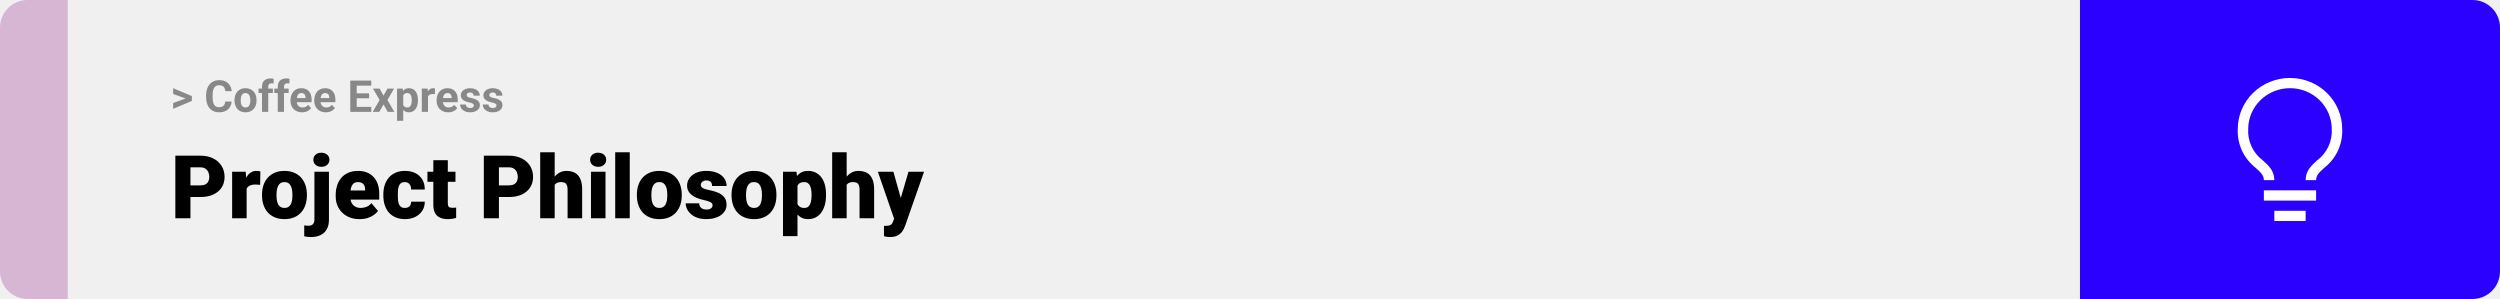
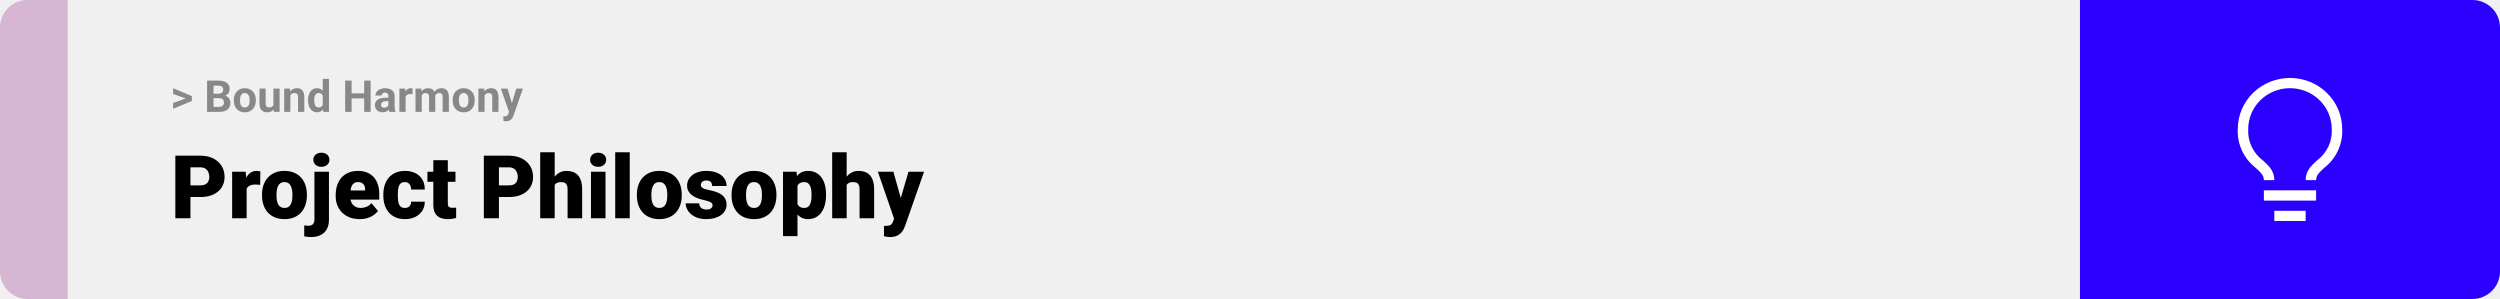
<svg xmlns="http://www.w3.org/2000/svg" width="1363" height="163" viewBox="0 0 1363 163" fill="none">
  <path d="M0 15C0 6.716 6.716 0 15 0H37V163H15C6.716 163 0 156.284 0 148V15Z" fill="#CDA1C9" fill-opacity="0.73" />
  <rect width="1097" height="163" transform="translate(37)" fill="#F0F0F0" />
-   <path d="M101.906 53.922L94.394 51.238V48.086L104.602 52.375V54.637L101.906 53.922ZM94.394 56.172L101.918 53.43L104.602 52.785V55.035L94.394 59.324V56.172ZM122.789 55.34H126.293C126.223 56.488 125.906 57.508 125.344 58.398C124.789 59.289 124.012 59.984 123.012 60.484C122.02 60.984 120.824 61.234 119.426 61.234C118.332 61.234 117.352 61.047 116.484 60.672C115.617 60.289 114.875 59.742 114.258 59.031C113.648 58.32 113.184 57.461 112.863 56.453C112.543 55.445 112.383 54.316 112.383 53.066V51.883C112.383 50.633 112.547 49.504 112.875 48.496C113.211 47.48 113.688 46.617 114.305 45.906C114.93 45.195 115.676 44.648 116.543 44.266C117.41 43.883 118.379 43.691 119.449 43.691C120.871 43.691 122.07 43.949 123.047 44.465C124.031 44.98 124.793 45.691 125.332 46.598C125.879 47.504 126.207 48.535 126.316 49.691H122.801C122.762 49.004 122.625 48.422 122.391 47.945C122.156 47.461 121.801 47.098 121.324 46.855C120.855 46.605 120.23 46.48 119.449 46.48C118.863 46.48 118.352 46.59 117.914 46.809C117.477 47.027 117.109 47.359 116.812 47.805C116.516 48.25 116.293 48.812 116.145 49.492C116.004 50.164 115.934 50.953 115.934 51.859V53.066C115.934 53.949 116 54.727 116.133 55.398C116.266 56.062 116.469 56.625 116.742 57.086C117.023 57.539 117.383 57.883 117.82 58.117C118.266 58.344 118.801 58.457 119.426 58.457C120.16 58.457 120.766 58.34 121.242 58.105C121.719 57.871 122.082 57.523 122.332 57.062C122.59 56.602 122.742 56.027 122.789 55.34ZM127.852 54.789V54.543C127.852 53.613 127.984 52.758 128.25 51.977C128.516 51.188 128.902 50.504 129.41 49.926C129.918 49.348 130.543 48.898 131.285 48.578C132.027 48.25 132.879 48.086 133.84 48.086C134.801 48.086 135.656 48.25 136.406 48.578C137.156 48.898 137.785 49.348 138.293 49.926C138.809 50.504 139.199 51.188 139.465 51.977C139.73 52.758 139.863 53.613 139.863 54.543V54.789C139.863 55.711 139.73 56.566 139.465 57.355C139.199 58.137 138.809 58.82 138.293 59.406C137.785 59.984 137.16 60.434 136.418 60.754C135.676 61.074 134.824 61.234 133.863 61.234C132.902 61.234 132.047 61.074 131.297 60.754C130.555 60.434 129.926 59.984 129.41 59.406C128.902 58.82 128.516 58.137 128.25 57.355C127.984 56.566 127.852 55.711 127.852 54.789ZM131.227 54.543V54.789C131.227 55.32 131.273 55.816 131.367 56.277C131.461 56.738 131.609 57.145 131.812 57.496C132.023 57.84 132.297 58.109 132.633 58.305C132.969 58.5 133.379 58.598 133.863 58.598C134.332 58.598 134.734 58.5 135.07 58.305C135.406 58.109 135.676 57.84 135.879 57.496C136.082 57.145 136.23 56.738 136.324 56.277C136.426 55.816 136.477 55.32 136.477 54.789V54.543C136.477 54.027 136.426 53.543 136.324 53.09C136.23 52.629 136.078 52.223 135.867 51.871C135.664 51.512 135.395 51.23 135.059 51.027C134.723 50.824 134.316 50.723 133.84 50.723C133.363 50.723 132.957 50.824 132.621 51.027C132.293 51.23 132.023 51.512 131.812 51.871C131.609 52.223 131.461 52.629 131.367 53.09C131.273 53.543 131.227 54.027 131.227 54.543ZM146.238 61H142.84V47.195C142.84 46.234 143.027 45.426 143.402 44.77C143.785 44.105 144.32 43.605 145.008 43.27C145.703 42.926 146.527 42.754 147.48 42.754C147.793 42.754 148.094 42.777 148.383 42.824C148.672 42.863 148.953 42.914 149.227 42.977L149.191 45.52C149.043 45.48 148.887 45.453 148.723 45.438C148.559 45.422 148.367 45.414 148.148 45.414C147.742 45.414 147.395 45.484 147.105 45.625C146.824 45.758 146.609 45.957 146.461 46.223C146.312 46.488 146.238 46.812 146.238 47.195V61ZM148.77 48.32V50.711H140.953V48.32H148.77ZM154.84 61H151.441V47.195C151.441 46.234 151.629 45.426 152.004 44.77C152.387 44.105 152.922 43.605 153.609 43.27C154.305 42.926 155.129 42.754 156.082 42.754C156.395 42.754 156.695 42.777 156.984 42.824C157.273 42.863 157.555 42.914 157.828 42.977L157.793 45.52C157.645 45.48 157.488 45.453 157.324 45.438C157.16 45.422 156.969 45.414 156.75 45.414C156.344 45.414 155.996 45.484 155.707 45.625C155.426 45.758 155.211 45.957 155.062 46.223C154.914 46.488 154.84 46.812 154.84 47.195V61ZM157.371 48.32V50.711H149.555V48.32H157.371ZM164.695 61.234C163.711 61.234 162.828 61.078 162.047 60.766C161.266 60.445 160.602 60.004 160.055 59.441C159.516 58.879 159.102 58.227 158.812 57.484C158.523 56.734 158.379 55.938 158.379 55.094V54.625C158.379 53.664 158.516 52.785 158.789 51.988C159.062 51.191 159.453 50.5 159.961 49.914C160.477 49.328 161.102 48.879 161.836 48.566C162.57 48.246 163.398 48.086 164.32 48.086C165.219 48.086 166.016 48.234 166.711 48.531C167.406 48.828 167.988 49.25 168.457 49.797C168.934 50.344 169.293 51 169.535 51.766C169.777 52.523 169.898 53.367 169.898 54.297V55.703H159.82V53.453H166.582V53.195C166.582 52.727 166.496 52.309 166.324 51.941C166.16 51.566 165.91 51.27 165.574 51.051C165.238 50.832 164.809 50.723 164.285 50.723C163.84 50.723 163.457 50.82 163.137 51.016C162.816 51.211 162.555 51.484 162.352 51.836C162.156 52.188 162.008 52.602 161.906 53.078C161.812 53.547 161.766 54.062 161.766 54.625V55.094C161.766 55.602 161.836 56.07 161.977 56.5C162.125 56.93 162.332 57.301 162.598 57.613C162.871 57.926 163.199 58.168 163.582 58.34C163.973 58.512 164.414 58.598 164.906 58.598C165.516 58.598 166.082 58.48 166.605 58.246C167.137 58.004 167.594 57.641 167.977 57.156L169.617 58.938C169.352 59.32 168.988 59.688 168.527 60.039C168.074 60.391 167.527 60.68 166.887 60.906C166.246 61.125 165.516 61.234 164.695 61.234ZM177.656 61.234C176.672 61.234 175.789 61.078 175.008 60.766C174.227 60.445 173.562 60.004 173.016 59.441C172.477 58.879 172.062 58.227 171.773 57.484C171.484 56.734 171.34 55.938 171.34 55.094V54.625C171.34 53.664 171.477 52.785 171.75 51.988C172.023 51.191 172.414 50.5 172.922 49.914C173.438 49.328 174.062 48.879 174.797 48.566C175.531 48.246 176.359 48.086 177.281 48.086C178.18 48.086 178.977 48.234 179.672 48.531C180.367 48.828 180.949 49.25 181.418 49.797C181.895 50.344 182.254 51 182.496 51.766C182.738 52.523 182.859 53.367 182.859 54.297V55.703H172.781V53.453H179.543V53.195C179.543 52.727 179.457 52.309 179.285 51.941C179.121 51.566 178.871 51.27 178.535 51.051C178.199 50.832 177.77 50.723 177.246 50.723C176.801 50.723 176.418 50.82 176.098 51.016C175.777 51.211 175.516 51.484 175.312 51.836C175.117 52.188 174.969 52.602 174.867 53.078C174.773 53.547 174.727 54.062 174.727 54.625V55.094C174.727 55.602 174.797 56.07 174.938 56.5C175.086 56.93 175.293 57.301 175.559 57.613C175.832 57.926 176.16 58.168 176.543 58.34C176.934 58.512 177.375 58.598 177.867 58.598C178.477 58.598 179.043 58.48 179.566 58.246C180.098 58.004 180.555 57.641 180.938 57.156L182.578 58.938C182.312 59.32 181.949 59.688 181.488 60.039C181.035 60.391 180.488 60.68 179.848 60.906C179.207 61.125 178.477 61.234 177.656 61.234ZM202.418 58.258V61H193.336V58.258H202.418ZM194.484 43.938V61H190.969V43.938H194.484ZM201.234 50.887V53.559H193.336V50.887H201.234ZM202.406 43.938V46.691H193.336V43.938H202.406ZM206.977 48.32L209.074 52.176L211.23 48.32H214.828L211.242 54.52L214.992 61H211.383L209.098 56.922L206.812 61H203.203L206.953 54.52L203.367 48.32H206.977ZM219.844 50.758V65.875H216.469V48.32H219.598L219.844 50.758ZM227.871 54.52V54.766C227.871 55.688 227.762 56.543 227.543 57.332C227.332 58.121 227.02 58.809 226.605 59.395C226.191 59.973 225.676 60.426 225.059 60.754C224.449 61.074 223.746 61.234 222.949 61.234C222.176 61.234 221.504 61.078 220.934 60.766C220.363 60.453 219.883 60.016 219.492 59.453C219.109 58.883 218.801 58.223 218.566 57.473C218.332 56.723 218.152 55.918 218.027 55.059V54.414C218.152 53.492 218.332 52.648 218.566 51.883C218.801 51.109 219.109 50.441 219.492 49.879C219.883 49.309 220.359 48.867 220.922 48.555C221.492 48.242 222.16 48.086 222.926 48.086C223.73 48.086 224.438 48.238 225.047 48.543C225.664 48.848 226.18 49.285 226.594 49.855C227.016 50.426 227.332 51.105 227.543 51.895C227.762 52.684 227.871 53.559 227.871 54.52ZM224.484 54.766V54.52C224.484 53.98 224.438 53.484 224.344 53.031C224.258 52.57 224.117 52.168 223.922 51.824C223.734 51.48 223.484 51.215 223.172 51.027C222.867 50.832 222.496 50.734 222.059 50.734C221.598 50.734 221.203 50.809 220.875 50.957C220.555 51.105 220.293 51.32 220.09 51.602C219.887 51.883 219.734 52.219 219.633 52.609C219.531 53 219.469 53.441 219.445 53.934V55.562C219.484 56.141 219.594 56.66 219.773 57.121C219.953 57.574 220.23 57.934 220.605 58.199C220.98 58.465 221.473 58.598 222.082 58.598C222.527 58.598 222.902 58.5 223.207 58.305C223.512 58.102 223.758 57.824 223.945 57.473C224.141 57.121 224.277 56.715 224.355 56.254C224.441 55.793 224.484 55.297 224.484 54.766ZM233.344 51.086V61H229.969V48.32H233.145L233.344 51.086ZM237.164 48.238L237.105 51.367C236.941 51.344 236.742 51.324 236.508 51.309C236.281 51.285 236.074 51.273 235.887 51.273C235.41 51.273 234.996 51.336 234.645 51.461C234.301 51.578 234.012 51.754 233.777 51.988C233.551 52.223 233.379 52.508 233.262 52.844C233.152 53.18 233.09 53.562 233.074 53.992L232.395 53.781C232.395 52.961 232.477 52.207 232.641 51.52C232.805 50.824 233.043 50.219 233.355 49.703C233.676 49.188 234.066 48.789 234.527 48.508C234.988 48.227 235.516 48.086 236.109 48.086C236.297 48.086 236.488 48.102 236.684 48.133C236.879 48.156 237.039 48.191 237.164 48.238ZM244.359 61.234C243.375 61.234 242.492 61.078 241.711 60.766C240.93 60.445 240.266 60.004 239.719 59.441C239.18 58.879 238.766 58.227 238.477 57.484C238.188 56.734 238.043 55.938 238.043 55.094V54.625C238.043 53.664 238.18 52.785 238.453 51.988C238.727 51.191 239.117 50.5 239.625 49.914C240.141 49.328 240.766 48.879 241.5 48.566C242.234 48.246 243.062 48.086 243.984 48.086C244.883 48.086 245.68 48.234 246.375 48.531C247.07 48.828 247.652 49.25 248.121 49.797C248.598 50.344 248.957 51 249.199 51.766C249.441 52.523 249.562 53.367 249.562 54.297V55.703H239.484V53.453H246.246V53.195C246.246 52.727 246.16 52.309 245.988 51.941C245.824 51.566 245.574 51.27 245.238 51.051C244.902 50.832 244.473 50.723 243.949 50.723C243.504 50.723 243.121 50.82 242.801 51.016C242.48 51.211 242.219 51.484 242.016 51.836C241.82 52.188 241.672 52.602 241.57 53.078C241.477 53.547 241.43 54.062 241.43 54.625V55.094C241.43 55.602 241.5 56.07 241.641 56.5C241.789 56.93 241.996 57.301 242.262 57.613C242.535 57.926 242.863 58.168 243.246 58.34C243.637 58.512 244.078 58.598 244.57 58.598C245.18 58.598 245.746 58.48 246.27 58.246C246.801 58.004 247.258 57.641 247.641 57.156L249.281 58.938C249.016 59.32 248.652 59.688 248.191 60.039C247.738 60.391 247.191 60.68 246.551 60.906C245.91 61.125 245.18 61.234 244.359 61.234ZM258.34 57.496C258.34 57.254 258.27 57.035 258.129 56.84C257.988 56.645 257.727 56.465 257.344 56.301C256.969 56.129 256.426 55.973 255.715 55.832C255.074 55.691 254.477 55.516 253.922 55.305C253.375 55.086 252.898 54.824 252.492 54.52C252.094 54.215 251.781 53.855 251.555 53.441C251.328 53.02 251.215 52.539 251.215 52C251.215 51.469 251.328 50.969 251.555 50.5C251.789 50.031 252.121 49.617 252.551 49.258C252.988 48.891 253.52 48.605 254.145 48.402C254.777 48.191 255.488 48.086 256.277 48.086C257.379 48.086 258.324 48.262 259.113 48.613C259.91 48.965 260.52 49.449 260.941 50.066C261.371 50.676 261.586 51.371 261.586 52.152H258.211C258.211 51.824 258.141 51.531 258 51.273C257.867 51.008 257.656 50.801 257.367 50.652C257.086 50.496 256.719 50.418 256.266 50.418C255.891 50.418 255.566 50.484 255.293 50.617C255.02 50.742 254.809 50.914 254.66 51.133C254.52 51.344 254.449 51.578 254.449 51.836C254.449 52.031 254.488 52.207 254.566 52.363C254.652 52.512 254.789 52.648 254.977 52.773C255.164 52.898 255.406 53.016 255.703 53.125C256.008 53.227 256.383 53.32 256.828 53.406C257.742 53.594 258.559 53.84 259.277 54.145C259.996 54.441 260.566 54.848 260.988 55.363C261.41 55.871 261.621 56.539 261.621 57.367C261.621 57.93 261.496 58.445 261.246 58.914C260.996 59.383 260.637 59.793 260.168 60.145C259.699 60.488 259.137 60.758 258.48 60.953C257.832 61.141 257.102 61.234 256.289 61.234C255.109 61.234 254.109 61.023 253.289 60.602C252.477 60.18 251.859 59.645 251.438 58.996C251.023 58.34 250.816 57.668 250.816 56.98H254.016C254.031 57.441 254.148 57.812 254.367 58.094C254.594 58.375 254.879 58.578 255.223 58.703C255.574 58.828 255.953 58.891 256.359 58.891C256.797 58.891 257.16 58.832 257.449 58.715C257.738 58.59 257.957 58.426 258.105 58.223C258.262 58.012 258.34 57.77 258.34 57.496ZM270.668 57.496C270.668 57.254 270.598 57.035 270.457 56.84C270.316 56.645 270.055 56.465 269.672 56.301C269.297 56.129 268.754 55.973 268.043 55.832C267.402 55.691 266.805 55.516 266.25 55.305C265.703 55.086 265.227 54.824 264.82 54.52C264.422 54.215 264.109 53.855 263.883 53.441C263.656 53.02 263.543 52.539 263.543 52C263.543 51.469 263.656 50.969 263.883 50.5C264.117 50.031 264.449 49.617 264.879 49.258C265.316 48.891 265.848 48.605 266.473 48.402C267.105 48.191 267.816 48.086 268.605 48.086C269.707 48.086 270.652 48.262 271.441 48.613C272.238 48.965 272.848 49.449 273.27 50.066C273.699 50.676 273.914 51.371 273.914 52.152H270.539C270.539 51.824 270.469 51.531 270.328 51.273C270.195 51.008 269.984 50.801 269.695 50.652C269.414 50.496 269.047 50.418 268.594 50.418C268.219 50.418 267.895 50.484 267.621 50.617C267.348 50.742 267.137 50.914 266.988 51.133C266.848 51.344 266.777 51.578 266.777 51.836C266.777 52.031 266.816 52.207 266.895 52.363C266.98 52.512 267.117 52.648 267.305 52.773C267.492 52.898 267.734 53.016 268.031 53.125C268.336 53.227 268.711 53.32 269.156 53.406C270.07 53.594 270.887 53.84 271.605 54.145C272.324 54.441 272.895 54.848 273.316 55.363C273.738 55.871 273.949 56.539 273.949 57.367C273.949 57.93 273.824 58.445 273.574 58.914C273.324 59.383 272.965 59.793 272.496 60.145C272.027 60.488 271.465 60.758 270.809 60.953C270.16 61.141 269.43 61.234 268.617 61.234C267.438 61.234 266.438 61.023 265.617 60.602C264.805 60.18 264.188 59.645 263.766 58.996C263.352 58.34 263.145 57.668 263.145 56.98H266.344C266.359 57.441 266.477 57.812 266.695 58.094C266.922 58.375 267.207 58.578 267.551 58.703C267.902 58.828 268.281 58.891 268.688 58.891C269.125 58.891 269.488 58.832 269.777 58.715C270.066 58.59 270.285 58.426 270.434 58.223C270.59 58.012 270.668 57.77 270.668 57.496Z" fill="#888888" />
+   <path d="M101.906 53.922L94.394 51.238V48.086L104.602 52.375V54.637L101.906 53.922ZM94.394 56.172L101.918 53.43L104.602 52.785V55.035L94.394 59.324V56.172ZM119.578 53.512H115.195L115.172 51.098H118.852C119.5 51.098 120.031 51.016 120.445 50.852C120.859 50.68 121.168 50.434 121.371 50.113C121.582 49.785 121.688 49.387 121.688 48.918C121.688 48.387 121.586 47.957 121.383 47.629C121.188 47.301 120.879 47.062 120.457 46.914C120.043 46.766 119.508 46.691 118.852 46.691H116.414V61H112.898V43.938H118.852C119.844 43.938 120.73 44.031 121.512 44.219C122.301 44.406 122.969 44.691 123.516 45.074C124.062 45.457 124.48 45.941 124.77 46.527C125.059 47.105 125.203 47.793 125.203 48.59C125.203 49.293 125.043 49.941 124.723 50.535C124.41 51.129 123.914 51.613 123.234 51.988C122.562 52.363 121.684 52.57 120.598 52.609L119.578 53.512ZM119.426 61H114.234L115.605 58.258H119.426C120.043 58.258 120.547 58.16 120.938 57.965C121.328 57.762 121.617 57.488 121.805 57.145C121.992 56.801 122.086 56.406 122.086 55.961C122.086 55.461 122 55.027 121.828 54.66C121.664 54.293 121.398 54.012 121.031 53.816C120.664 53.613 120.18 53.512 119.578 53.512H116.191L116.215 51.098H120.434L121.242 52.047C122.281 52.031 123.117 52.215 123.75 52.598C124.391 52.973 124.855 53.461 125.145 54.062C125.441 54.664 125.59 55.309 125.59 55.996C125.59 57.09 125.352 58.012 124.875 58.762C124.398 59.504 123.699 60.062 122.777 60.438C121.863 60.812 120.746 61 119.426 61ZM127.477 54.789V54.543C127.477 53.613 127.609 52.758 127.875 51.977C128.141 51.188 128.527 50.504 129.035 49.926C129.543 49.348 130.168 48.898 130.91 48.578C131.652 48.25 132.504 48.086 133.465 48.086C134.426 48.086 135.281 48.25 136.031 48.578C136.781 48.898 137.41 49.348 137.918 49.926C138.434 50.504 138.824 51.188 139.09 51.977C139.355 52.758 139.488 53.613 139.488 54.543V54.789C139.488 55.711 139.355 56.566 139.09 57.355C138.824 58.137 138.434 58.82 137.918 59.406C137.41 59.984 136.785 60.434 136.043 60.754C135.301 61.074 134.449 61.234 133.488 61.234C132.527 61.234 131.672 61.074 130.922 60.754C130.18 60.434 129.551 59.984 129.035 59.406C128.527 58.82 128.141 58.137 127.875 57.355C127.609 56.566 127.477 55.711 127.477 54.789ZM130.852 54.543V54.789C130.852 55.32 130.898 55.816 130.992 56.277C131.086 56.738 131.234 57.145 131.438 57.496C131.648 57.84 131.922 58.109 132.258 58.305C132.594 58.5 133.004 58.598 133.488 58.598C133.957 58.598 134.359 58.5 134.695 58.305C135.031 58.109 135.301 57.84 135.504 57.496C135.707 57.145 135.855 56.738 135.949 56.277C136.051 55.816 136.102 55.32 136.102 54.789V54.543C136.102 54.027 136.051 53.543 135.949 53.09C135.855 52.629 135.703 52.223 135.492 51.871C135.289 51.512 135.02 51.23 134.684 51.027C134.348 50.824 133.941 50.723 133.465 50.723C132.988 50.723 132.582 50.824 132.246 51.027C131.918 51.23 131.648 51.512 131.438 51.871C131.234 52.223 131.086 52.629 130.992 53.09C130.898 53.543 130.852 54.027 130.852 54.543ZM149.062 57.965V48.32H152.438V61H149.262L149.062 57.965ZM149.438 55.363L150.434 55.34C150.434 56.184 150.336 56.969 150.141 57.695C149.945 58.414 149.652 59.039 149.262 59.57C148.871 60.094 148.379 60.504 147.785 60.801C147.191 61.09 146.492 61.234 145.688 61.234C145.07 61.234 144.5 61.148 143.977 60.977C143.461 60.797 143.016 60.52 142.641 60.145C142.273 59.762 141.984 59.273 141.773 58.68C141.57 58.078 141.469 57.355 141.469 56.512V48.32H144.844V56.535C144.844 56.91 144.887 57.227 144.973 57.484C145.066 57.742 145.195 57.953 145.359 58.117C145.523 58.281 145.715 58.398 145.934 58.469C146.16 58.539 146.41 58.574 146.684 58.574C147.379 58.574 147.926 58.434 148.324 58.152C148.73 57.871 149.016 57.488 149.18 57.004C149.352 56.512 149.438 55.965 149.438 55.363ZM158.32 51.027V61H154.945V48.32H158.109L158.32 51.027ZM157.828 54.215H156.914C156.914 53.277 157.035 52.434 157.277 51.684C157.52 50.926 157.859 50.281 158.297 49.75C158.734 49.211 159.254 48.801 159.855 48.52C160.465 48.23 161.145 48.086 161.895 48.086C162.488 48.086 163.031 48.172 163.523 48.344C164.016 48.516 164.438 48.789 164.789 49.164C165.148 49.539 165.422 50.035 165.609 50.652C165.805 51.27 165.902 52.023 165.902 52.914V61H162.504V52.902C162.504 52.34 162.426 51.902 162.27 51.59C162.113 51.277 161.883 51.059 161.578 50.934C161.281 50.801 160.914 50.734 160.477 50.734C160.023 50.734 159.629 50.824 159.293 51.004C158.965 51.184 158.691 51.434 158.473 51.754C158.262 52.066 158.102 52.434 157.992 52.855C157.883 53.277 157.828 53.73 157.828 54.215ZM175.957 58.234V43H179.355V61H176.297L175.957 58.234ZM167.941 54.812V54.566C167.941 53.598 168.051 52.719 168.27 51.93C168.488 51.133 168.809 50.449 169.23 49.879C169.652 49.309 170.172 48.867 170.789 48.555C171.406 48.242 172.109 48.086 172.898 48.086C173.641 48.086 174.289 48.242 174.844 48.555C175.406 48.867 175.883 49.312 176.273 49.891C176.672 50.461 176.992 51.137 177.234 51.918C177.477 52.691 177.652 53.539 177.762 54.461V55C177.652 55.883 177.477 56.703 177.234 57.461C176.992 58.219 176.672 58.883 176.273 59.453C175.883 60.016 175.406 60.453 174.844 60.766C174.281 61.078 173.625 61.234 172.875 61.234C172.086 61.234 171.383 61.074 170.766 60.754C170.156 60.434 169.641 59.984 169.219 59.406C168.805 58.828 168.488 58.148 168.27 57.367C168.051 56.586 167.941 55.734 167.941 54.812ZM171.316 54.566V54.812C171.316 55.336 171.355 55.824 171.434 56.277C171.52 56.73 171.656 57.133 171.844 57.484C172.039 57.828 172.289 58.098 172.594 58.293C172.906 58.48 173.285 58.574 173.73 58.574C174.309 58.574 174.785 58.445 175.16 58.188C175.535 57.922 175.82 57.559 176.016 57.098C176.219 56.637 176.336 56.105 176.367 55.504V53.969C176.344 53.477 176.273 53.035 176.156 52.645C176.047 52.246 175.883 51.906 175.664 51.625C175.453 51.344 175.188 51.125 174.867 50.969C174.555 50.812 174.184 50.734 173.754 50.734C173.316 50.734 172.941 50.836 172.629 51.039C172.316 51.234 172.062 51.504 171.867 51.848C171.68 52.191 171.539 52.598 171.445 53.066C171.359 53.527 171.316 54.027 171.316 54.566ZM199.559 50.887V53.629H190.652V50.887H199.559ZM191.695 43.938V61H188.18V43.938H191.695ZM202.066 43.938V61H198.562V43.938H202.066ZM211.758 58.141V52.492C211.758 52.086 211.691 51.738 211.559 51.449C211.426 51.152 211.219 50.922 210.938 50.758C210.664 50.594 210.309 50.512 209.871 50.512C209.496 50.512 209.172 50.578 208.898 50.711C208.625 50.836 208.414 51.02 208.266 51.262C208.117 51.496 208.043 51.773 208.043 52.094H204.668C204.668 51.555 204.793 51.043 205.043 50.559C205.293 50.074 205.656 49.648 206.133 49.281C206.609 48.906 207.176 48.613 207.832 48.402C208.496 48.191 209.238 48.086 210.059 48.086C211.043 48.086 211.918 48.25 212.684 48.578C213.449 48.906 214.051 49.398 214.488 50.055C214.934 50.711 215.156 51.531 215.156 52.516V57.941C215.156 58.637 215.199 59.207 215.285 59.652C215.371 60.09 215.496 60.473 215.66 60.801V61H212.25C212.086 60.656 211.961 60.227 211.875 59.711C211.797 59.188 211.758 58.664 211.758 58.141ZM212.203 53.277L212.227 55.188H210.34C209.895 55.188 209.508 55.238 209.18 55.34C208.852 55.441 208.582 55.586 208.371 55.773C208.16 55.953 208.004 56.164 207.902 56.406C207.809 56.648 207.762 56.914 207.762 57.203C207.762 57.492 207.828 57.754 207.961 57.988C208.094 58.215 208.285 58.395 208.535 58.527C208.785 58.652 209.078 58.715 209.414 58.715C209.922 58.715 210.363 58.613 210.738 58.41C211.113 58.207 211.402 57.957 211.605 57.66C211.816 57.363 211.926 57.082 211.934 56.816L212.824 58.246C212.699 58.566 212.527 58.898 212.309 59.242C212.098 59.586 211.828 59.91 211.5 60.215C211.172 60.512 210.777 60.758 210.316 60.953C209.855 61.141 209.309 61.234 208.676 61.234C207.871 61.234 207.141 61.074 206.484 60.754C205.836 60.426 205.32 59.977 204.938 59.406C204.562 58.828 204.375 58.172 204.375 57.438C204.375 56.773 204.5 56.184 204.75 55.668C205 55.152 205.367 54.719 205.852 54.367C206.344 54.008 206.957 53.738 207.691 53.559C208.426 53.371 209.277 53.277 210.246 53.277H212.203ZM221.133 51.086V61H217.758V48.32H220.934L221.133 51.086ZM224.953 48.238L224.895 51.367C224.73 51.344 224.531 51.324 224.297 51.309C224.07 51.285 223.863 51.273 223.676 51.273C223.199 51.273 222.785 51.336 222.434 51.461C222.09 51.578 221.801 51.754 221.566 51.988C221.34 52.223 221.168 52.508 221.051 52.844C220.941 53.18 220.879 53.562 220.863 53.992L220.184 53.781C220.184 52.961 220.266 52.207 220.43 51.52C220.594 50.824 220.832 50.219 221.145 49.703C221.465 49.188 221.855 48.789 222.316 48.508C222.777 48.227 223.305 48.086 223.898 48.086C224.086 48.086 224.277 48.102 224.473 48.133C224.668 48.156 224.828 48.191 224.953 48.238ZM229.922 50.945V61H226.535V48.32H229.711L229.922 50.945ZM229.453 54.215H228.516C228.516 53.332 228.621 52.52 228.832 51.777C229.051 51.027 229.367 50.379 229.781 49.832C230.203 49.277 230.723 48.848 231.34 48.543C231.957 48.238 232.672 48.086 233.484 48.086C234.047 48.086 234.562 48.172 235.031 48.344C235.5 48.508 235.902 48.77 236.238 49.129C236.582 49.48 236.848 49.941 237.035 50.512C237.223 51.074 237.316 51.75 237.316 52.539V61H233.941V52.914C233.941 52.336 233.863 51.891 233.707 51.578C233.551 51.266 233.328 51.047 233.039 50.922C232.758 50.797 232.418 50.734 232.02 50.734C231.582 50.734 231.199 50.824 230.871 51.004C230.551 51.184 230.285 51.434 230.074 51.754C229.863 52.066 229.707 52.434 229.605 52.855C229.504 53.277 229.453 53.73 229.453 54.215ZM237 53.828L235.793 53.98C235.793 53.152 235.895 52.383 236.098 51.672C236.309 50.961 236.617 50.336 237.023 49.797C237.438 49.258 237.949 48.84 238.559 48.543C239.168 48.238 239.871 48.086 240.668 48.086C241.277 48.086 241.832 48.176 242.332 48.355C242.832 48.527 243.258 48.805 243.609 49.188C243.969 49.562 244.242 50.055 244.43 50.664C244.625 51.273 244.723 52.02 244.723 52.902V61H241.336V52.902C241.336 52.316 241.258 51.871 241.102 51.566C240.953 51.254 240.734 51.039 240.445 50.922C240.164 50.797 239.828 50.734 239.438 50.734C239.031 50.734 238.676 50.816 238.371 50.98C238.066 51.137 237.812 51.355 237.609 51.637C237.406 51.918 237.254 52.246 237.152 52.621C237.051 52.988 237 53.391 237 53.828ZM246.797 54.789V54.543C246.797 53.613 246.93 52.758 247.195 51.977C247.461 51.188 247.848 50.504 248.355 49.926C248.863 49.348 249.488 48.898 250.23 48.578C250.973 48.25 251.824 48.086 252.785 48.086C253.746 48.086 254.602 48.25 255.352 48.578C256.102 48.898 256.73 49.348 257.238 49.926C257.754 50.504 258.145 51.188 258.41 51.977C258.676 52.758 258.809 53.613 258.809 54.543V54.789C258.809 55.711 258.676 56.566 258.41 57.355C258.145 58.137 257.754 58.82 257.238 59.406C256.73 59.984 256.105 60.434 255.363 60.754C254.621 61.074 253.77 61.234 252.809 61.234C251.848 61.234 250.992 61.074 250.242 60.754C249.5 60.434 248.871 59.984 248.355 59.406C247.848 58.82 247.461 58.137 247.195 57.355C246.93 56.566 246.797 55.711 246.797 54.789ZM250.172 54.543V54.789C250.172 55.32 250.219 55.816 250.312 56.277C250.406 56.738 250.555 57.145 250.758 57.496C250.969 57.84 251.242 58.109 251.578 58.305C251.914 58.5 252.324 58.598 252.809 58.598C253.277 58.598 253.68 58.5 254.016 58.305C254.352 58.109 254.621 57.84 254.824 57.496C255.027 57.145 255.176 56.738 255.27 56.277C255.371 55.816 255.422 55.32 255.422 54.789V54.543C255.422 54.027 255.371 53.543 255.27 53.09C255.176 52.629 255.023 52.223 254.812 51.871C254.609 51.512 254.34 51.23 254.004 51.027C253.668 50.824 253.262 50.723 252.785 50.723C252.309 50.723 251.902 50.824 251.566 51.027C251.238 51.23 250.969 51.512 250.758 51.871C250.555 52.223 250.406 52.629 250.312 53.09C250.219 53.543 250.172 54.027 250.172 54.543ZM264.188 51.027V61H260.812V48.32H263.977L264.188 51.027ZM263.695 54.215H262.781C262.781 53.277 262.902 52.434 263.145 51.684C263.387 50.926 263.727 50.281 264.164 49.75C264.602 49.211 265.121 48.801 265.723 48.52C266.332 48.23 267.012 48.086 267.762 48.086C268.355 48.086 268.898 48.172 269.391 48.344C269.883 48.516 270.305 48.789 270.656 49.164C271.016 49.539 271.289 50.035 271.477 50.652C271.672 51.27 271.77 52.023 271.77 52.914V61H268.371V52.902C268.371 52.34 268.293 51.902 268.137 51.59C267.98 51.277 267.75 51.059 267.445 50.934C267.148 50.801 266.781 50.734 266.344 50.734C265.891 50.734 265.496 50.824 265.16 51.004C264.832 51.184 264.559 51.434 264.34 51.754C264.129 52.066 263.969 52.434 263.859 52.855C263.75 53.277 263.695 53.73 263.695 54.215ZM278.098 59.57L281.461 48.32H285.082L279.984 62.91C279.875 63.23 279.727 63.574 279.539 63.941C279.359 64.309 279.113 64.656 278.801 64.984C278.496 65.32 278.109 65.594 277.641 65.805C277.18 66.016 276.613 66.121 275.941 66.121C275.621 66.121 275.359 66.102 275.156 66.062C274.953 66.023 274.711 65.969 274.43 65.898V63.426C274.516 63.426 274.605 63.426 274.699 63.426C274.793 63.434 274.883 63.438 274.969 63.438C275.414 63.438 275.777 63.387 276.059 63.285C276.34 63.184 276.566 63.027 276.738 62.816C276.91 62.613 277.047 62.348 277.148 62.02L278.098 59.57ZM276.691 48.32L279.445 57.508L279.926 61.082L277.629 61.328L273.07 48.32H276.691Z" fill="#888888" />
  <path d="M109.219 107.422H100.734V101.07H109.219C110.375 101.07 111.312 100.875 112.031 100.484C112.75 100.094 113.273 99.555 113.602 98.867C113.945 98.164 114.117 97.375 114.117 96.5C114.117 95.562 113.945 94.695 113.602 93.898C113.273 93.102 112.75 92.461 112.031 91.977C111.312 91.477 110.375 91.227 109.219 91.227H103.828V119H95.602V84.875H109.219C111.953 84.875 114.305 85.375 116.273 86.375C118.258 87.375 119.781 88.75 120.844 90.5C121.906 92.234 122.438 94.219 122.438 96.453C122.438 98.656 121.906 100.578 120.844 102.219C119.781 103.859 118.258 105.141 116.273 106.062C114.305 106.969 111.953 107.422 109.219 107.422ZM134.461 99.922V119H126.562V93.641H133.945L134.461 99.922ZM141.961 93.453L141.82 100.789C141.508 100.758 141.086 100.719 140.555 100.672C140.023 100.625 139.578 100.602 139.219 100.602C138.297 100.602 137.5 100.711 136.828 100.93C136.172 101.133 135.625 101.445 135.188 101.867C134.766 102.273 134.453 102.789 134.25 103.414C134.062 104.039 133.977 104.766 133.992 105.594L132.562 104.656C132.562 102.953 132.727 101.406 133.055 100.016C133.398 98.609 133.883 97.398 134.508 96.383C135.133 95.352 135.891 94.562 136.781 94.016C137.672 93.453 138.672 93.172 139.781 93.172C140.172 93.172 140.555 93.195 140.93 93.242C141.32 93.289 141.664 93.359 141.961 93.453ZM142.852 106.578V106.086C142.852 104.227 143.117 102.516 143.648 100.953C144.18 99.375 144.961 98.008 145.992 96.852C147.023 95.695 148.297 94.797 149.812 94.156C151.328 93.5 153.078 93.172 155.062 93.172C157.062 93.172 158.82 93.5 160.336 94.156C161.867 94.797 163.148 95.695 164.18 96.852C165.211 98.008 165.992 99.375 166.523 100.953C167.055 102.516 167.32 104.227 167.32 106.086V106.578C167.32 108.422 167.055 110.133 166.523 111.711C165.992 113.273 165.211 114.641 164.18 115.812C163.148 116.969 161.875 117.867 160.359 118.508C158.844 119.148 157.094 119.469 155.109 119.469C153.125 119.469 151.367 119.148 149.836 118.508C148.305 117.867 147.023 116.969 145.992 115.812C144.961 114.641 144.18 113.273 143.648 111.711C143.117 110.133 142.852 108.422 142.852 106.578ZM150.75 106.086V106.578C150.75 107.531 150.82 108.422 150.961 109.25C151.102 110.078 151.336 110.805 151.664 111.43C151.992 112.039 152.438 112.516 153 112.859C153.562 113.203 154.266 113.375 155.109 113.375C155.938 113.375 156.625 113.203 157.172 112.859C157.734 112.516 158.18 112.039 158.508 111.43C158.836 110.805 159.07 110.078 159.211 109.25C159.352 108.422 159.422 107.531 159.422 106.578V106.086C159.422 105.164 159.352 104.297 159.211 103.484C159.07 102.656 158.836 101.93 158.508 101.305C158.18 100.664 157.734 100.164 157.172 99.805C156.609 99.445 155.906 99.266 155.062 99.266C154.234 99.266 153.539 99.445 152.977 99.805C152.43 100.164 151.992 100.664 151.664 101.305C151.336 101.93 151.102 102.656 150.961 103.484C150.82 104.297 150.75 105.164 150.75 106.086ZM171.422 93.641H179.344V119.82C179.344 121.852 178.953 123.562 178.172 124.953C177.391 126.359 176.273 127.422 174.82 128.141C173.367 128.875 171.633 129.242 169.617 129.242C168.945 129.242 168.328 129.211 167.766 129.148C167.188 129.102 166.555 129 165.867 128.844V122.867C166.273 122.93 166.648 122.977 166.992 123.008C167.336 123.055 167.711 123.078 168.117 123.078C168.836 123.078 169.438 122.961 169.922 122.727C170.406 122.492 170.773 122.133 171.023 121.648C171.289 121.164 171.422 120.555 171.422 119.82V93.641ZM170.836 87.102C170.836 85.977 171.242 85.055 172.055 84.336C172.867 83.617 173.922 83.258 175.219 83.258C176.516 83.258 177.57 83.617 178.383 84.336C179.195 85.055 179.602 85.977 179.602 87.102C179.602 88.227 179.195 89.148 178.383 89.867C177.57 90.586 176.516 90.945 175.219 90.945C173.922 90.945 172.867 90.586 172.055 89.867C171.242 89.148 170.836 88.227 170.836 87.102ZM196.102 119.469C194.039 119.469 192.195 119.148 190.57 118.508C188.945 117.852 187.57 116.953 186.445 115.812C185.336 114.672 184.484 113.359 183.891 111.875C183.312 110.391 183.023 108.82 183.023 107.164V106.273C183.023 104.414 183.281 102.695 183.797 101.117C184.312 99.523 185.078 98.133 186.094 96.945C187.109 95.758 188.383 94.836 189.914 94.18C191.445 93.508 193.227 93.172 195.258 93.172C197.055 93.172 198.664 93.461 200.086 94.039C201.508 94.617 202.711 95.445 203.695 96.523C204.695 97.602 205.453 98.906 205.969 100.438C206.5 101.969 206.766 103.688 206.766 105.594V108.805H186.047V103.859H199.055V103.25C199.07 102.406 198.922 101.688 198.609 101.094C198.312 100.5 197.875 100.047 197.297 99.734C196.719 99.422 196.016 99.266 195.188 99.266C194.328 99.266 193.617 99.453 193.055 99.828C192.508 100.203 192.078 100.719 191.766 101.375C191.469 102.016 191.258 102.758 191.133 103.602C191.008 104.445 190.945 105.336 190.945 106.273V107.164C190.945 108.102 191.07 108.953 191.32 109.719C191.586 110.484 191.961 111.141 192.445 111.688C192.945 112.219 193.539 112.633 194.227 112.93C194.93 113.227 195.727 113.375 196.617 113.375C197.695 113.375 198.758 113.172 199.805 112.766C200.852 112.359 201.75 111.688 202.5 110.75L206.086 115.016C205.57 115.75 204.836 116.461 203.883 117.148C202.945 117.836 201.82 118.398 200.508 118.836C199.195 119.258 197.727 119.469 196.102 119.469ZM220.688 113.375C221.422 113.375 222.047 113.242 222.562 112.977C223.094 112.695 223.492 112.305 223.758 111.805C224.039 111.289 224.172 110.672 224.156 109.953H231.586C231.602 111.859 231.133 113.531 230.18 114.969C229.242 116.391 227.961 117.5 226.336 118.297C224.727 119.078 222.906 119.469 220.875 119.469C218.891 119.469 217.156 119.148 215.672 118.508C214.188 117.852 212.945 116.945 211.945 115.789C210.961 114.617 210.219 113.25 209.719 111.688C209.234 110.125 208.992 108.43 208.992 106.602V106.062C208.992 104.234 209.234 102.539 209.719 100.977C210.219 99.398 210.961 98.031 211.945 96.875C212.945 95.703 214.18 94.797 215.648 94.156C217.133 93.5 218.859 93.172 220.828 93.172C222.938 93.172 224.797 93.57 226.406 94.367C228.031 95.164 229.305 96.32 230.227 97.836C231.148 99.352 231.602 101.188 231.586 103.344H224.156C224.172 102.578 224.055 101.891 223.805 101.281C223.555 100.672 223.164 100.188 222.633 99.828C222.117 99.453 221.453 99.266 220.641 99.266C219.828 99.266 219.172 99.445 218.672 99.805C218.172 100.164 217.789 100.664 217.523 101.305C217.273 101.93 217.102 102.648 217.008 103.461C216.93 104.273 216.891 105.141 216.891 106.062V106.602C216.891 107.539 216.93 108.422 217.008 109.25C217.102 110.062 217.281 110.781 217.547 111.406C217.812 112.016 218.195 112.5 218.695 112.859C219.195 113.203 219.859 113.375 220.688 113.375ZM248.32 93.641V99.125H233.039V93.641H248.32ZM236.25 87.336H244.148V110.727C244.148 111.398 244.227 111.922 244.383 112.297C244.539 112.656 244.805 112.914 245.18 113.07C245.57 113.211 246.086 113.281 246.727 113.281C247.18 113.281 247.555 113.273 247.852 113.258C248.148 113.227 248.43 113.188 248.695 113.141V118.789C248.023 119.008 247.32 119.172 246.586 119.281C245.852 119.406 245.07 119.469 244.242 119.469C242.555 119.469 241.109 119.203 239.906 118.672C238.719 118.141 237.812 117.305 237.188 116.164C236.562 115.023 236.25 113.539 236.25 111.711V87.336ZM277.406 107.422H268.922V101.07H277.406C278.562 101.07 279.5 100.875 280.219 100.484C280.938 100.094 281.461 99.555 281.789 98.867C282.133 98.164 282.305 97.375 282.305 96.5C282.305 95.562 282.133 94.695 281.789 93.898C281.461 93.102 280.938 92.461 280.219 91.977C279.5 91.477 278.562 91.227 277.406 91.227H272.016V119H263.789V84.875H277.406C280.141 84.875 282.492 85.375 284.461 86.375C286.445 87.375 287.969 88.75 289.031 90.5C290.094 92.234 290.625 94.219 290.625 96.453C290.625 98.656 290.094 100.578 289.031 102.219C287.969 103.859 286.445 105.141 284.461 106.062C282.492 106.969 280.141 107.422 277.406 107.422ZM302.414 83V119H294.516V83H302.414ZM301.477 105.453L299.625 105.5C299.625 103.719 299.844 102.078 300.281 100.578C300.719 99.078 301.344 97.773 302.156 96.664C302.969 95.555 303.945 94.695 305.086 94.086C306.227 93.477 307.492 93.172 308.883 93.172C310.133 93.172 311.273 93.352 312.305 93.711C313.352 94.07 314.25 94.648 315 95.445C315.766 96.242 316.352 97.281 316.758 98.562C317.18 99.844 317.391 101.406 317.391 103.25V119H309.445V103.203C309.445 102.172 309.297 101.375 309 100.812C308.719 100.234 308.312 99.836 307.781 99.617C307.25 99.383 306.602 99.266 305.836 99.266C304.914 99.266 304.164 99.422 303.586 99.734C303.008 100.047 302.562 100.484 302.25 101.047C301.953 101.594 301.75 102.242 301.641 102.992C301.531 103.742 301.477 104.562 301.477 105.453ZM330.117 93.641V119H322.195V93.641H330.117ZM321.727 87.102C321.727 85.977 322.133 85.055 322.945 84.336C323.758 83.617 324.812 83.258 326.109 83.258C327.406 83.258 328.461 83.617 329.273 84.336C330.086 85.055 330.492 85.977 330.492 87.102C330.492 88.227 330.086 89.148 329.273 89.867C328.461 90.586 327.406 90.945 326.109 90.945C324.812 90.945 323.758 90.586 322.945 89.867C322.133 89.148 321.727 88.227 321.727 87.102ZM343.336 83V119H335.414V83H343.336ZM347.227 106.578V106.086C347.227 104.227 347.492 102.516 348.023 100.953C348.555 99.375 349.336 98.008 350.367 96.852C351.398 95.695 352.672 94.797 354.188 94.156C355.703 93.5 357.453 93.172 359.438 93.172C361.438 93.172 363.195 93.5 364.711 94.156C366.242 94.797 367.523 95.695 368.555 96.852C369.586 98.008 370.367 99.375 370.898 100.953C371.43 102.516 371.695 104.227 371.695 106.086V106.578C371.695 108.422 371.43 110.133 370.898 111.711C370.367 113.273 369.586 114.641 368.555 115.812C367.523 116.969 366.25 117.867 364.734 118.508C363.219 119.148 361.469 119.469 359.484 119.469C357.5 119.469 355.742 119.148 354.211 118.508C352.68 117.867 351.398 116.969 350.367 115.812C349.336 114.641 348.555 113.273 348.023 111.711C347.492 110.133 347.227 108.422 347.227 106.578ZM355.125 106.086V106.578C355.125 107.531 355.195 108.422 355.336 109.25C355.477 110.078 355.711 110.805 356.039 111.43C356.367 112.039 356.812 112.516 357.375 112.859C357.938 113.203 358.641 113.375 359.484 113.375C360.312 113.375 361 113.203 361.547 112.859C362.109 112.516 362.555 112.039 362.883 111.43C363.211 110.805 363.445 110.078 363.586 109.25C363.727 108.422 363.797 107.531 363.797 106.578V106.086C363.797 105.164 363.727 104.297 363.586 103.484C363.445 102.656 363.211 101.93 362.883 101.305C362.555 100.664 362.109 100.164 361.547 99.805C360.984 99.445 360.281 99.266 359.438 99.266C358.609 99.266 357.914 99.445 357.352 99.805C356.805 100.164 356.367 100.664 356.039 101.305C355.711 101.93 355.477 102.656 355.336 103.484C355.195 104.297 355.125 105.164 355.125 106.086ZM388.5 111.875C388.5 111.438 388.352 111.062 388.055 110.75C387.773 110.422 387.273 110.125 386.555 109.859C385.836 109.578 384.828 109.297 383.531 109.016C382.297 108.75 381.133 108.398 380.039 107.961C378.961 107.523 378.016 106.992 377.203 106.367C376.391 105.742 375.75 105 375.281 104.141C374.828 103.281 374.602 102.297 374.602 101.188C374.602 100.109 374.828 99.094 375.281 98.141C375.75 97.172 376.43 96.32 377.32 95.586C378.227 94.836 379.328 94.25 380.625 93.828C381.922 93.391 383.398 93.172 385.055 93.172C387.336 93.172 389.305 93.523 390.961 94.227C392.617 94.914 393.891 95.883 394.781 97.133C395.688 98.367 396.141 99.797 396.141 101.422H388.242C388.242 100.781 388.133 100.234 387.914 99.781C387.711 99.328 387.375 98.984 386.906 98.75C386.438 98.5 385.812 98.375 385.031 98.375C384.484 98.375 383.984 98.477 383.531 98.68C383.094 98.883 382.742 99.164 382.477 99.523C382.211 99.883 382.078 100.305 382.078 100.789C382.078 101.133 382.156 101.445 382.312 101.727C382.484 101.992 382.742 102.242 383.086 102.477C383.43 102.695 383.867 102.898 384.398 103.086C384.93 103.258 385.57 103.414 386.32 103.555C388.023 103.867 389.617 104.312 391.102 104.891C392.586 105.469 393.789 106.289 394.711 107.352C395.648 108.414 396.117 109.844 396.117 111.641C396.117 112.766 395.859 113.805 395.344 114.758C394.828 115.695 394.086 116.523 393.117 117.242C392.148 117.945 390.984 118.492 389.625 118.883C388.266 119.273 386.734 119.469 385.031 119.469C382.609 119.469 380.562 119.039 378.891 118.18C377.219 117.305 375.953 116.211 375.094 114.898C374.25 113.57 373.828 112.227 373.828 110.867H381.188C381.219 111.648 381.406 112.289 381.75 112.789C382.109 113.289 382.586 113.656 383.18 113.891C383.773 114.125 384.461 114.242 385.242 114.242C385.961 114.242 386.555 114.141 387.023 113.938C387.508 113.734 387.875 113.461 388.125 113.117C388.375 112.758 388.5 112.344 388.5 111.875ZM398.836 106.578V106.086C398.836 104.227 399.102 102.516 399.633 100.953C400.164 99.375 400.945 98.008 401.977 96.852C403.008 95.695 404.281 94.797 405.797 94.156C407.312 93.5 409.062 93.172 411.047 93.172C413.047 93.172 414.805 93.5 416.32 94.156C417.852 94.797 419.133 95.695 420.164 96.852C421.195 98.008 421.977 99.375 422.508 100.953C423.039 102.516 423.305 104.227 423.305 106.086V106.578C423.305 108.422 423.039 110.133 422.508 111.711C421.977 113.273 421.195 114.641 420.164 115.812C419.133 116.969 417.859 117.867 416.344 118.508C414.828 119.148 413.078 119.469 411.094 119.469C409.109 119.469 407.352 119.148 405.82 118.508C404.289 117.867 403.008 116.969 401.977 115.812C400.945 114.641 400.164 113.273 399.633 111.711C399.102 110.133 398.836 108.422 398.836 106.578ZM406.734 106.086V106.578C406.734 107.531 406.805 108.422 406.945 109.25C407.086 110.078 407.32 110.805 407.648 111.43C407.977 112.039 408.422 112.516 408.984 112.859C409.547 113.203 410.25 113.375 411.094 113.375C411.922 113.375 412.609 113.203 413.156 112.859C413.719 112.516 414.164 112.039 414.492 111.43C414.82 110.805 415.055 110.078 415.195 109.25C415.336 108.422 415.406 107.531 415.406 106.578V106.086C415.406 105.164 415.336 104.297 415.195 103.484C415.055 102.656 414.82 101.93 414.492 101.305C414.164 100.664 413.719 100.164 413.156 99.805C412.594 99.445 411.891 99.266 411.047 99.266C410.219 99.266 409.523 99.445 408.961 99.805C408.414 100.164 407.977 100.664 407.648 101.305C407.32 101.93 407.086 102.656 406.945 103.484C406.805 104.297 406.734 105.164 406.734 106.086ZM434.789 98.516V128.75H426.891V93.641H434.25L434.789 98.516ZM450.352 106.016V106.508C450.352 108.352 450.141 110.062 449.719 111.641C449.297 113.219 448.672 114.594 447.844 115.766C447.016 116.938 445.984 117.852 444.75 118.508C443.531 119.148 442.117 119.469 440.508 119.469C438.992 119.469 437.688 119.133 436.594 118.461C435.5 117.789 434.586 116.859 433.852 115.672C433.117 114.484 432.523 113.125 432.07 111.594C431.617 110.062 431.258 108.445 430.992 106.742V106.109C431.258 104.281 431.617 102.586 432.07 101.023C432.523 99.445 433.117 98.07 433.852 96.898C434.586 95.727 435.492 94.812 436.57 94.156C437.664 93.5 438.969 93.172 440.484 93.172C442.094 93.172 443.508 93.477 444.727 94.086C445.961 94.695 446.992 95.57 447.82 96.711C448.664 97.836 449.297 99.188 449.719 100.766C450.141 102.344 450.352 104.094 450.352 106.016ZM442.453 106.508V106.016C442.453 105.031 442.383 104.133 442.242 103.32C442.102 102.492 441.875 101.773 441.562 101.164C441.266 100.555 440.867 100.086 440.367 99.758C439.867 99.43 439.25 99.266 438.516 99.266C437.672 99.266 436.961 99.398 436.383 99.664C435.82 99.914 435.367 100.305 435.023 100.836C434.695 101.352 434.461 102 434.32 102.781C434.195 103.547 434.141 104.445 434.156 105.477V107.398C434.125 108.586 434.242 109.633 434.508 110.539C434.773 111.43 435.234 112.125 435.891 112.625C436.547 113.125 437.438 113.375 438.562 113.375C439.312 113.375 439.938 113.203 440.438 112.859C440.938 112.5 441.336 112.008 441.633 111.383C441.93 110.742 442.141 110.008 442.266 109.18C442.391 108.352 442.453 107.461 442.453 106.508ZM461.602 83V119H453.703V83H461.602ZM460.664 105.453L458.812 105.5C458.812 103.719 459.031 102.078 459.469 100.578C459.906 99.078 460.531 97.773 461.344 96.664C462.156 95.555 463.133 94.695 464.273 94.086C465.414 93.477 466.68 93.172 468.07 93.172C469.32 93.172 470.461 93.352 471.492 93.711C472.539 94.07 473.438 94.648 474.188 95.445C474.953 96.242 475.539 97.281 475.945 98.562C476.367 99.844 476.578 101.406 476.578 103.25V119H468.633V103.203C468.633 102.172 468.484 101.375 468.188 100.812C467.906 100.234 467.5 99.836 466.969 99.617C466.438 99.383 465.789 99.266 465.023 99.266C464.102 99.266 463.352 99.422 462.773 99.734C462.195 100.047 461.75 100.484 461.438 101.047C461.141 101.594 460.938 102.242 460.828 102.992C460.719 103.742 460.664 104.562 460.664 105.453ZM488.742 116.023L495.305 93.641H503.789L493.594 122.773C493.375 123.414 493.086 124.102 492.727 124.836C492.367 125.586 491.875 126.297 491.25 126.969C490.625 127.641 489.82 128.188 488.836 128.609C487.867 129.031 486.664 129.242 485.227 129.242C484.461 129.242 483.898 129.203 483.539 129.125C483.195 129.062 482.664 128.945 481.945 128.773V123.125C482.148 123.125 482.32 123.125 482.461 123.125C482.617 123.125 482.789 123.125 482.977 123.125C483.82 123.125 484.492 123.039 484.992 122.867C485.508 122.695 485.898 122.445 486.164 122.117C486.445 121.789 486.664 121.391 486.82 120.922L488.742 116.023ZM487.078 93.641L492.07 111.383L492.938 119.75H487.641L478.617 93.641H487.078Z" fill="black" />
  <path d="M1134 0H1348C1356.28 0 1363 6.716 1363 15V148C1363 156.284 1356.28 163 1348 163H1134V0Z" fill="#2C00FF" />
  <path d="M1234.26 103.786H1262.74V109.357H1234.26V103.786ZM1239.96 114.929H1257.04V120.5H1239.96V114.929ZM1248.5 42.5C1240.95 42.5 1233.71 45.435 1228.37 50.659C1223.03 55.883 1220.03 62.969 1220.03 70.357C1219.84 74.406 1220.63 78.441 1222.34 82.132C1224.05 85.822 1226.64 89.062 1229.88 91.584C1232.73 94.175 1234.26 95.651 1234.26 98.214H1239.96C1239.96 93.089 1236.8 90.219 1233.72 87.461C1231.06 85.468 1228.94 82.866 1227.55 79.884C1226.15 76.902 1225.53 73.631 1225.72 70.357C1225.72 64.447 1228.12 58.778 1232.39 54.599C1236.67 50.419 1242.46 48.071 1248.5 48.071C1254.54 48.071 1260.33 50.419 1264.61 54.599C1268.88 58.778 1271.28 64.447 1271.28 70.357C1271.47 73.633 1270.84 76.906 1269.44 79.888C1268.04 82.87 1265.92 85.471 1263.25 87.461C1260.2 90.247 1257.04 93.033 1257.04 98.214H1262.74C1262.74 95.651 1264.25 94.175 1267.12 91.556C1270.36 89.038 1272.94 85.803 1274.66 82.118C1276.37 78.432 1277.16 74.401 1276.97 70.357C1276.97 66.699 1276.24 63.077 1274.81 59.697C1273.37 56.317 1271.28 53.246 1268.63 50.659C1265.99 48.072 1262.85 46.02 1259.4 44.62C1255.94 43.221 1252.24 42.5 1248.5 42.5Z" fill="white" />
</svg>
